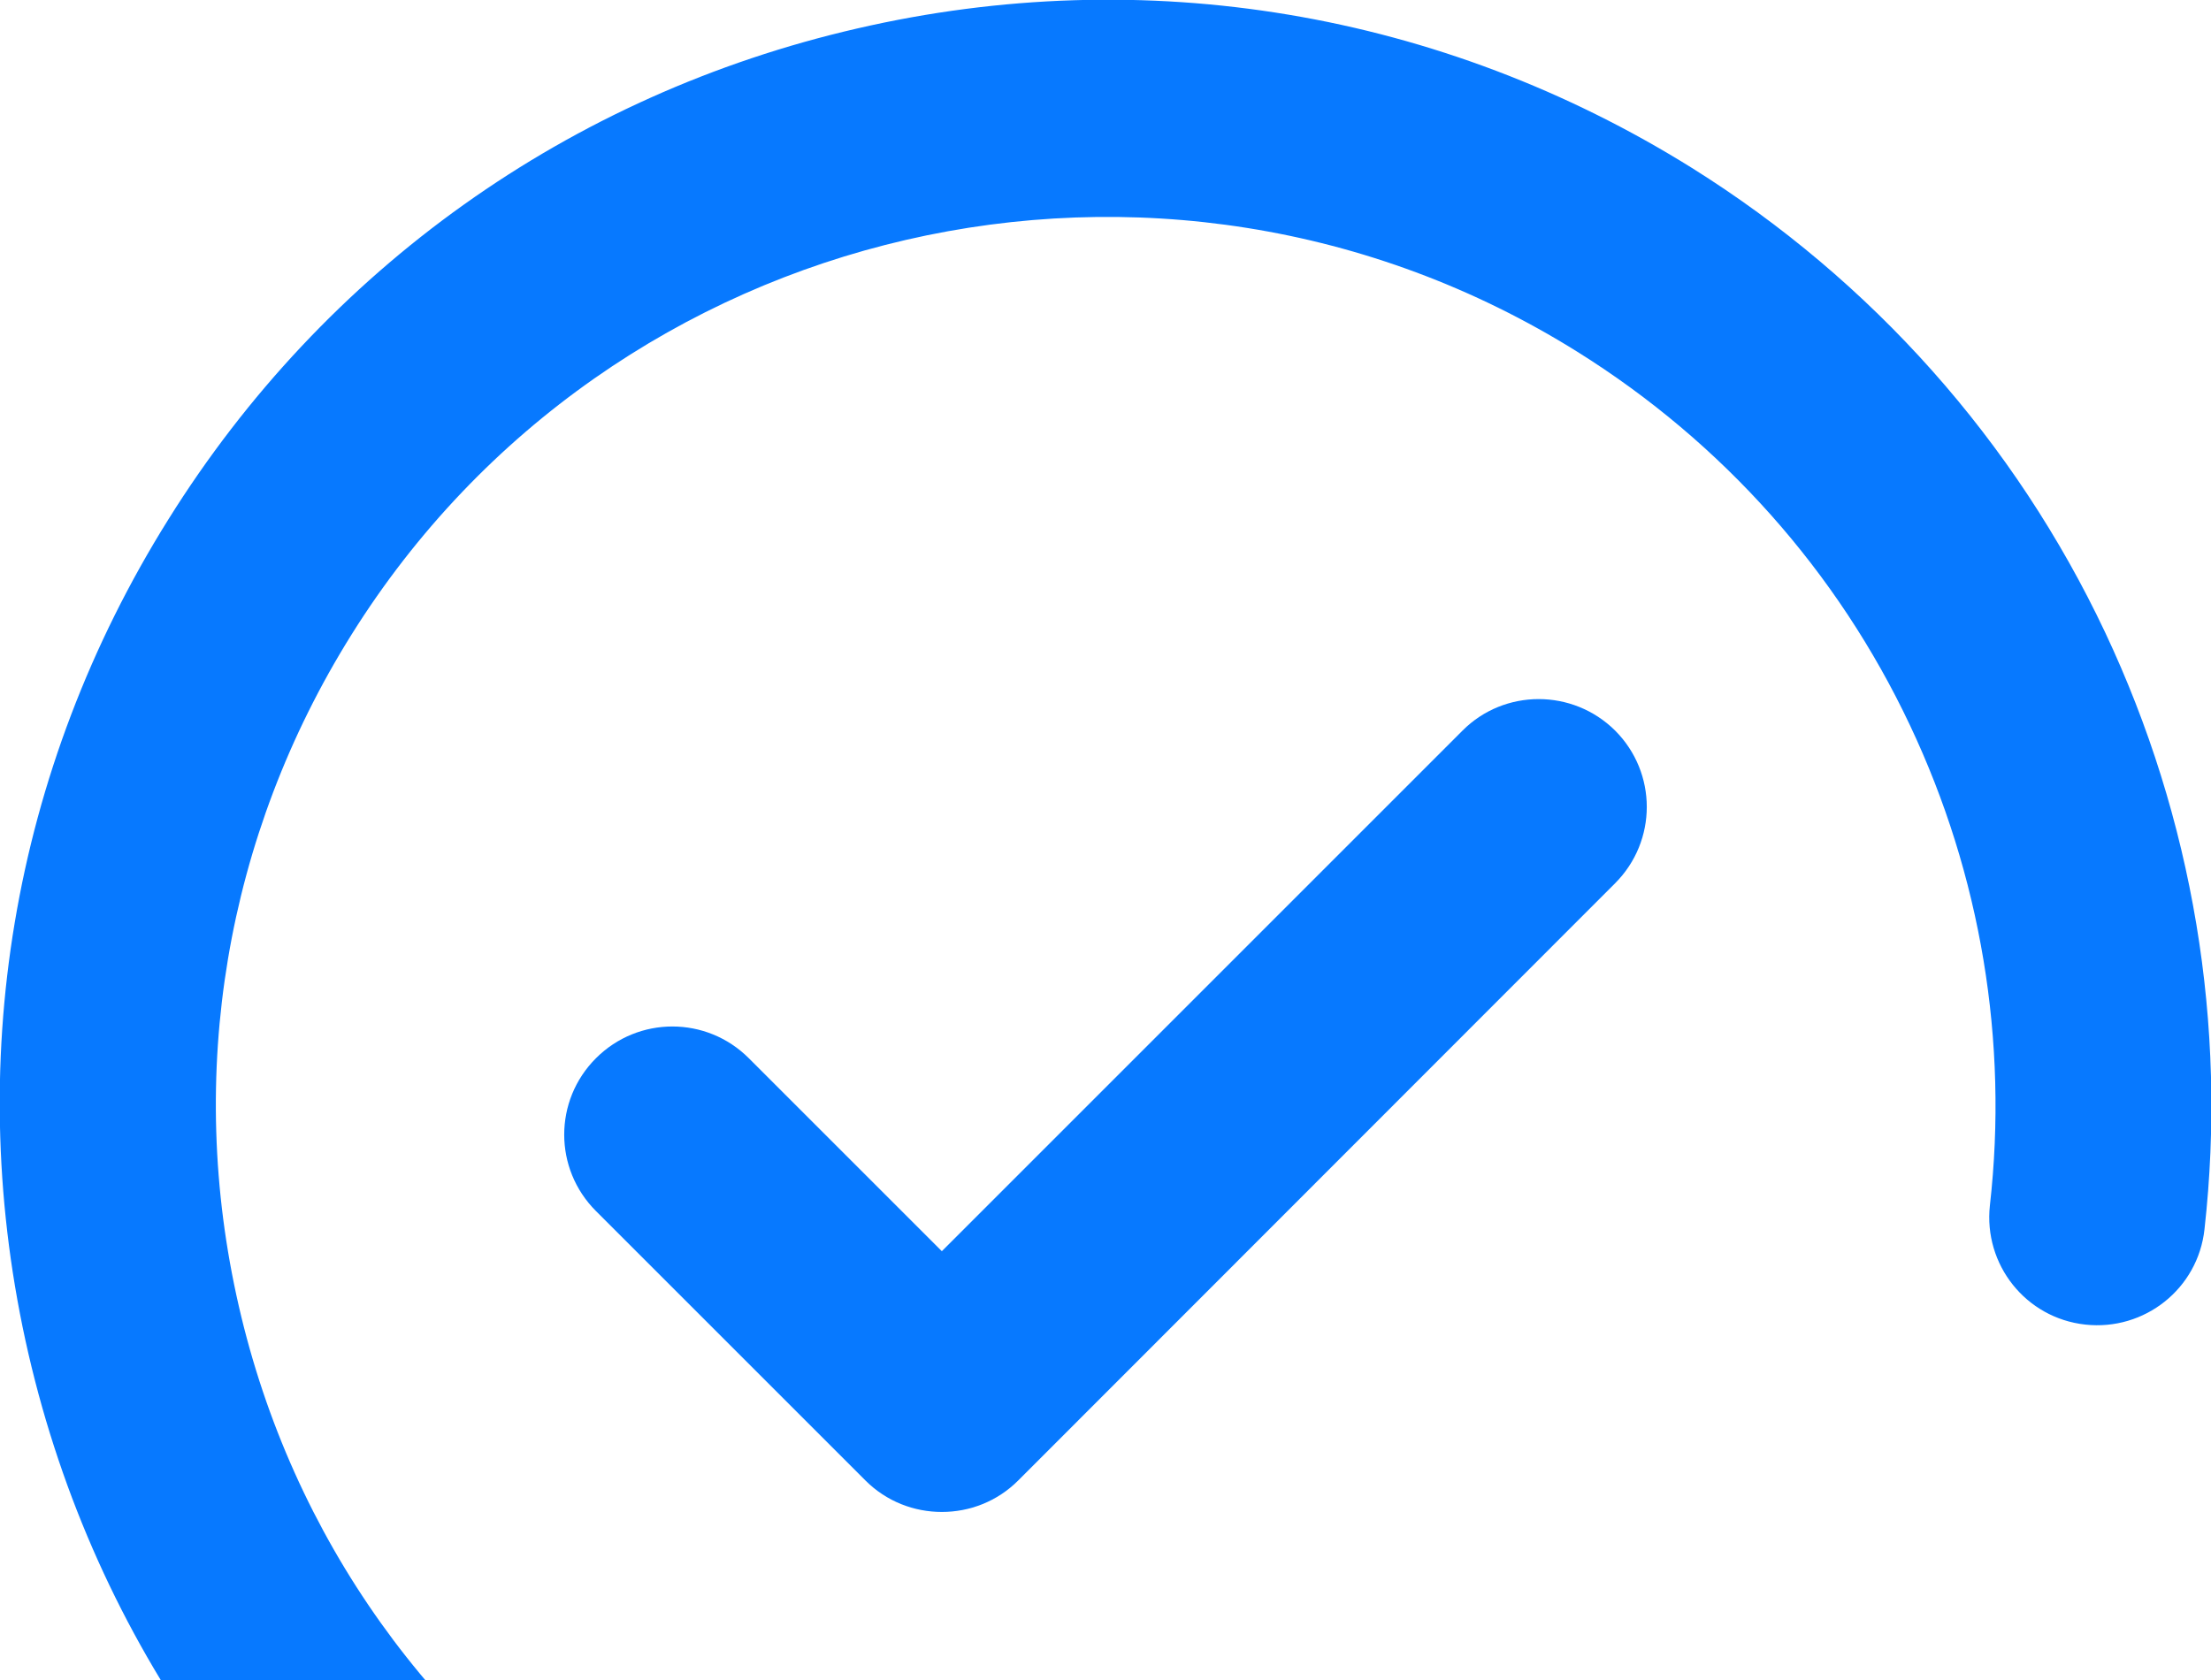
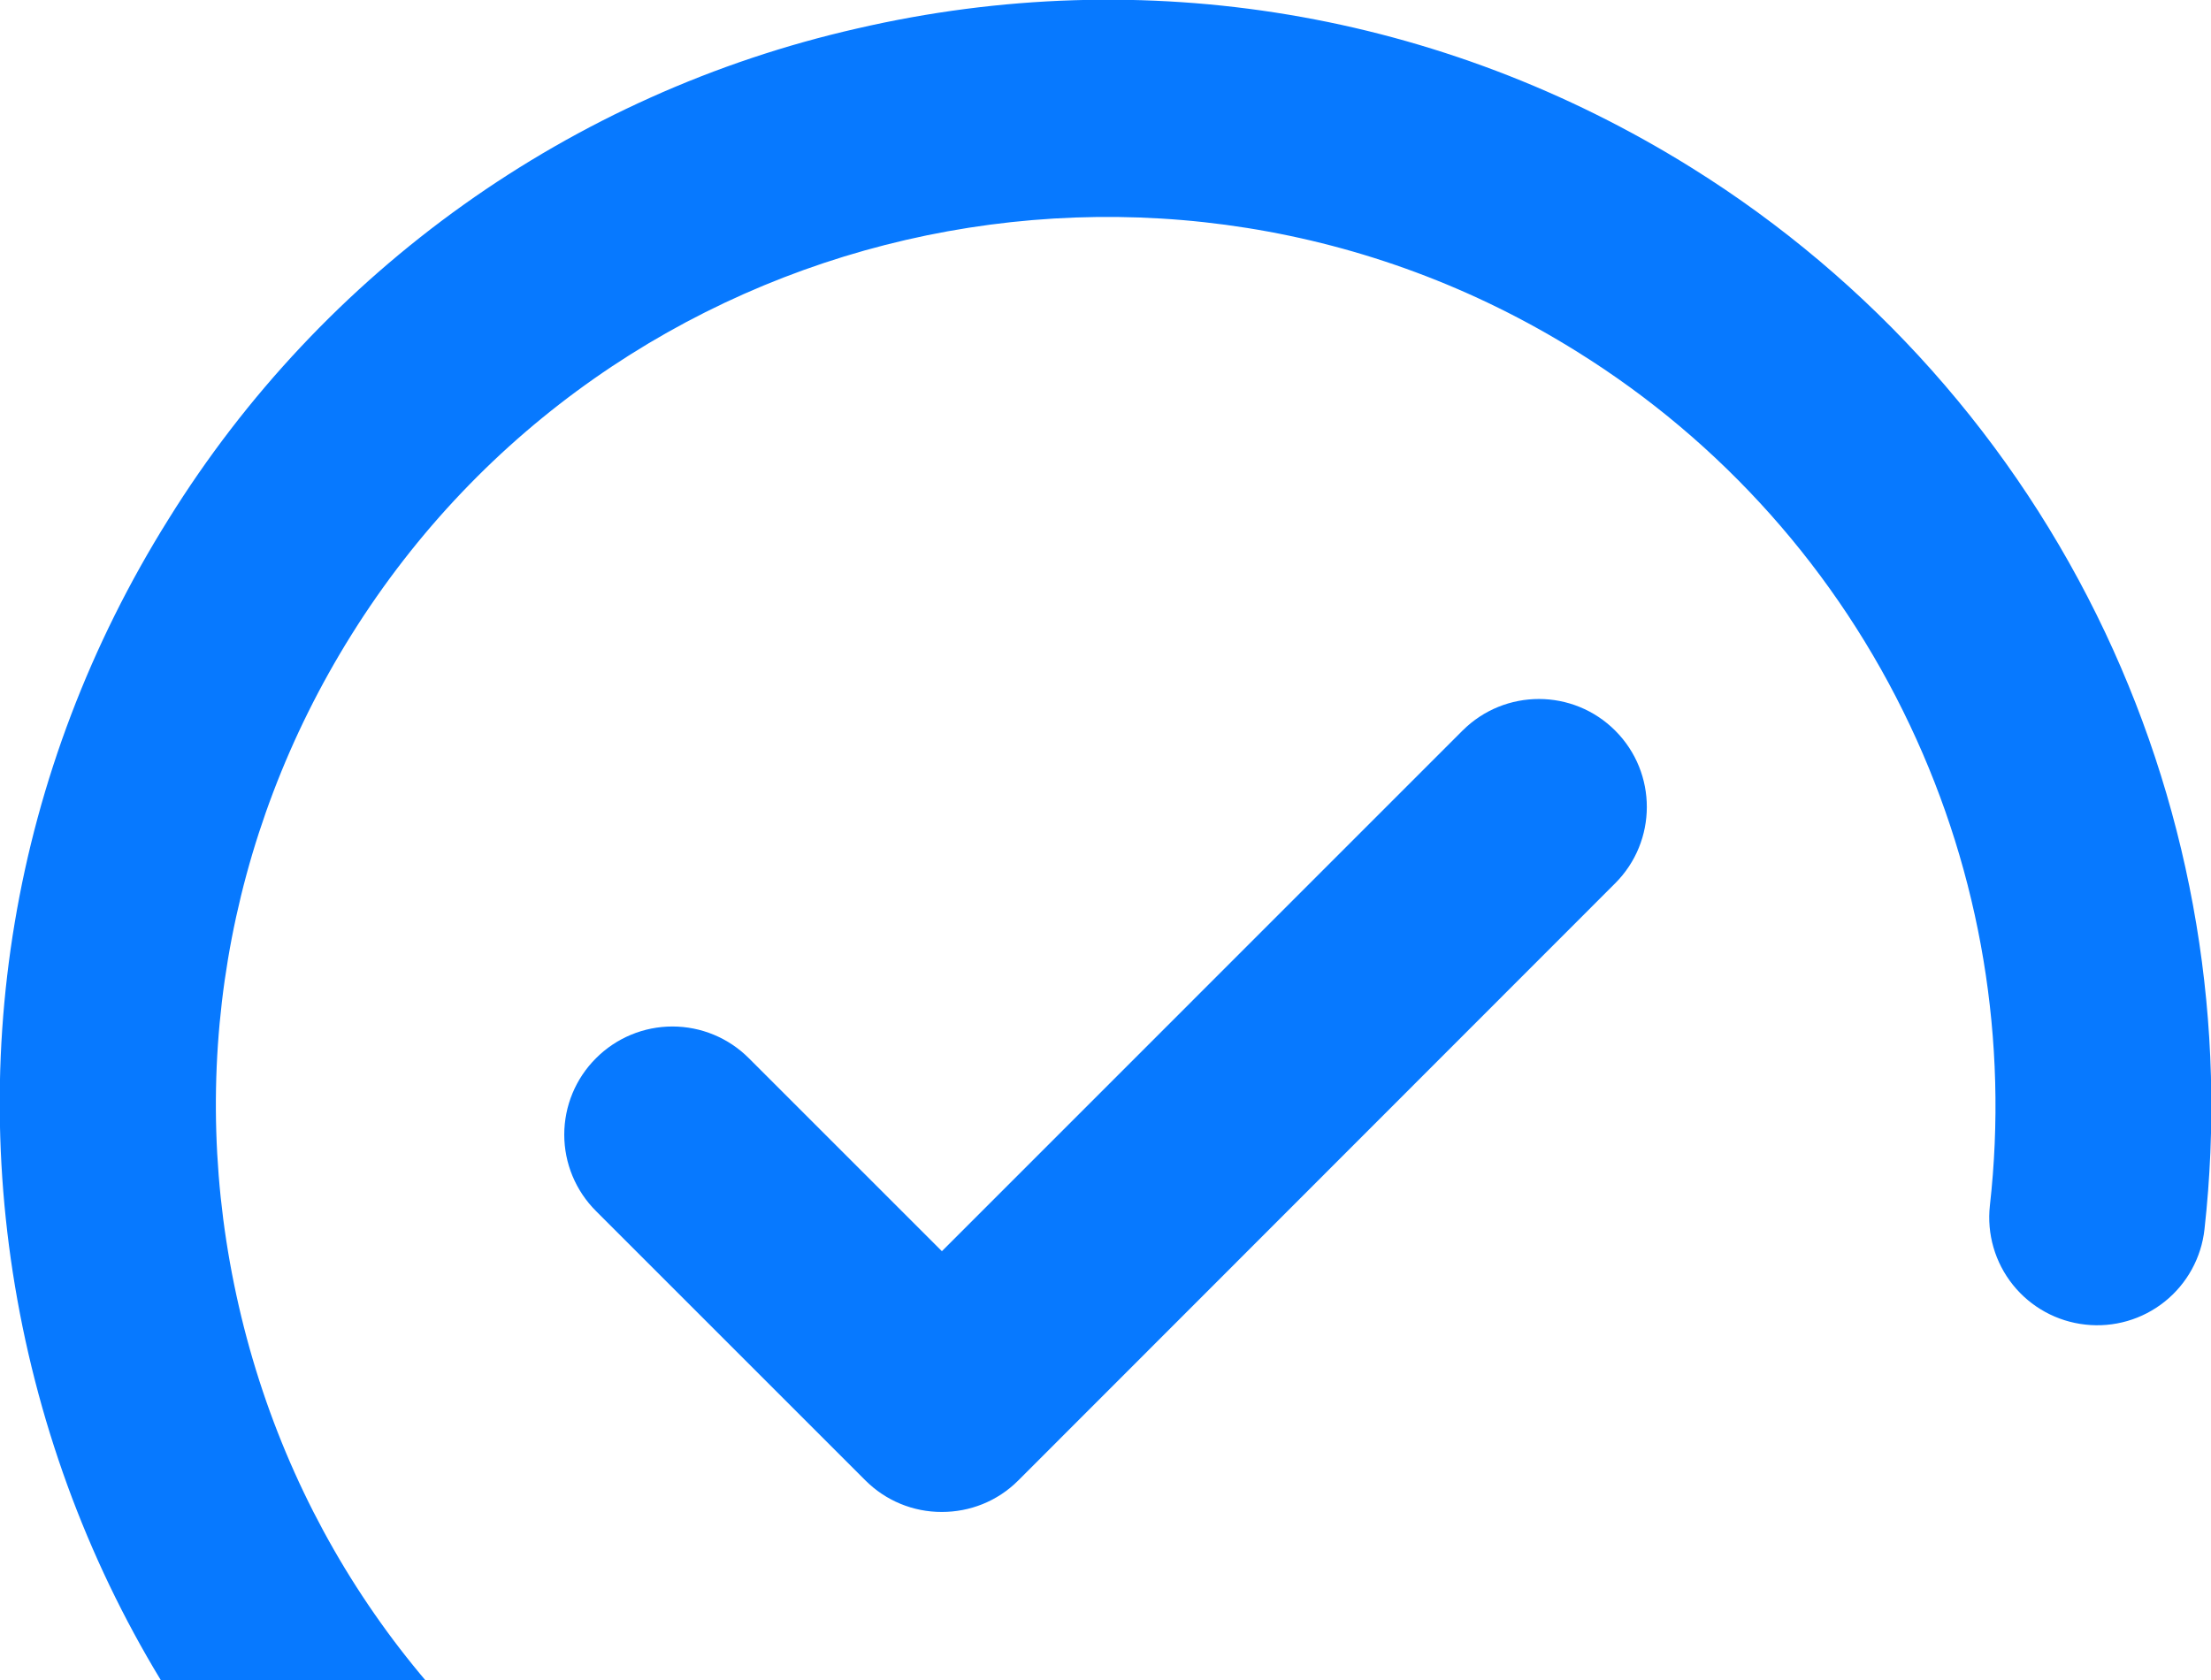
- <svg xmlns="http://www.w3.org/2000/svg" width="50" height="38" viewBox="0 0 50 38" fill="none">
-   <path d="M47.607 14.306C45.566 9.98 42.334 6.348 38.262 3.799C32.597 0.264 25.889 -0.86 19.385 0.644C12.881 2.139 7.344 6.084 3.808 11.748C0.264 17.412 -0.859 24.111 0.644 30.625C2.148 37.129 6.094 42.666 11.748 46.201C15.732 48.691 20.303 50.01 24.98 50.01H25.283C29.941 49.951 34.472 48.603 38.398 46.123C39.541 45.4 39.873 43.896 39.15 42.754C38.428 41.611 36.924 41.279 35.781 42.002C32.627 44.004 28.974 45.088 25.224 45.137C21.377 45.185 17.617 44.121 14.336 42.08C9.775 39.228 6.601 34.775 5.4 29.541C4.199 24.306 5.098 18.916 7.949 14.355C13.828 4.951 26.269 2.08 35.674 7.959C38.955 10.01 41.553 12.93 43.193 16.406C44.795 19.795 45.42 23.555 45 27.265C44.853 28.603 45.81 29.814 47.158 29.961C48.496 30.107 49.707 29.15 49.853 27.803C50.371 23.183 49.59 18.515 47.607 14.306Z" fill="#0779FF" />
-   <path d="M33.076 16.523L21.299 28.301L16.934 23.936C15.977 22.979 14.434 22.979 13.477 23.936C12.52 24.893 12.52 26.436 13.477 27.393L19.57 33.486C20.049 33.965 20.674 34.199 21.299 34.199C21.924 34.199 22.549 33.965 23.027 33.486L36.523 19.98C37.48 19.023 37.48 17.48 36.523 16.523C35.566 15.576 34.023 15.576 33.076 16.523Z" fill="#0779FF" />
+ <svg xmlns="http://www.w3.org/2000/svg" width="50" height="38" fill="none">
+   <path d="M47.607 14.306A24.93 24.93 0 0 0 38.262 3.8C32.597.264 25.889-.86 19.385.644A24.787 24.787 0 0 0 3.808 11.748C.264 17.412-.859 24.11.644 30.625c1.504 6.504 5.45 12.04 11.104 15.576A24.934 24.934 0 0 0 24.98 50.01h.303a25.125 25.125 0 0 0 13.115-3.887 2.436 2.436 0 0 0 .752-3.37 2.436 2.436 0 0 0-3.369-.751 20.18 20.18 0 0 1-10.556 3.135 20.098 20.098 0 0 1-10.89-3.057c-4.56-2.852-7.734-7.305-8.935-12.54-1.2-5.233-.302-10.624 2.55-15.185C13.827 4.951 26.27 2.08 35.673 7.96a20.022 20.022 0 0 1 7.52 8.447A20.119 20.119 0 0 1 45 27.266a2.438 2.438 0 0 0 2.158 2.695 2.438 2.438 0 0 0 2.695-2.158 25.105 25.105 0 0 0-2.246-13.497Z" fill="#0779FF" />
+   <path d="M33.076 16.523 21.3 28.301l-4.365-4.365a2.44 2.44 0 0 0-3.457 0 2.44 2.44 0 0 0 0 3.457l6.093 6.093a2.432 2.432 0 0 0 1.729.713c.625 0 1.25-.234 1.728-.713l13.496-13.505a2.44 2.44 0 1 0-3.447-3.458Z" fill="#0779FF" />
</svg>
